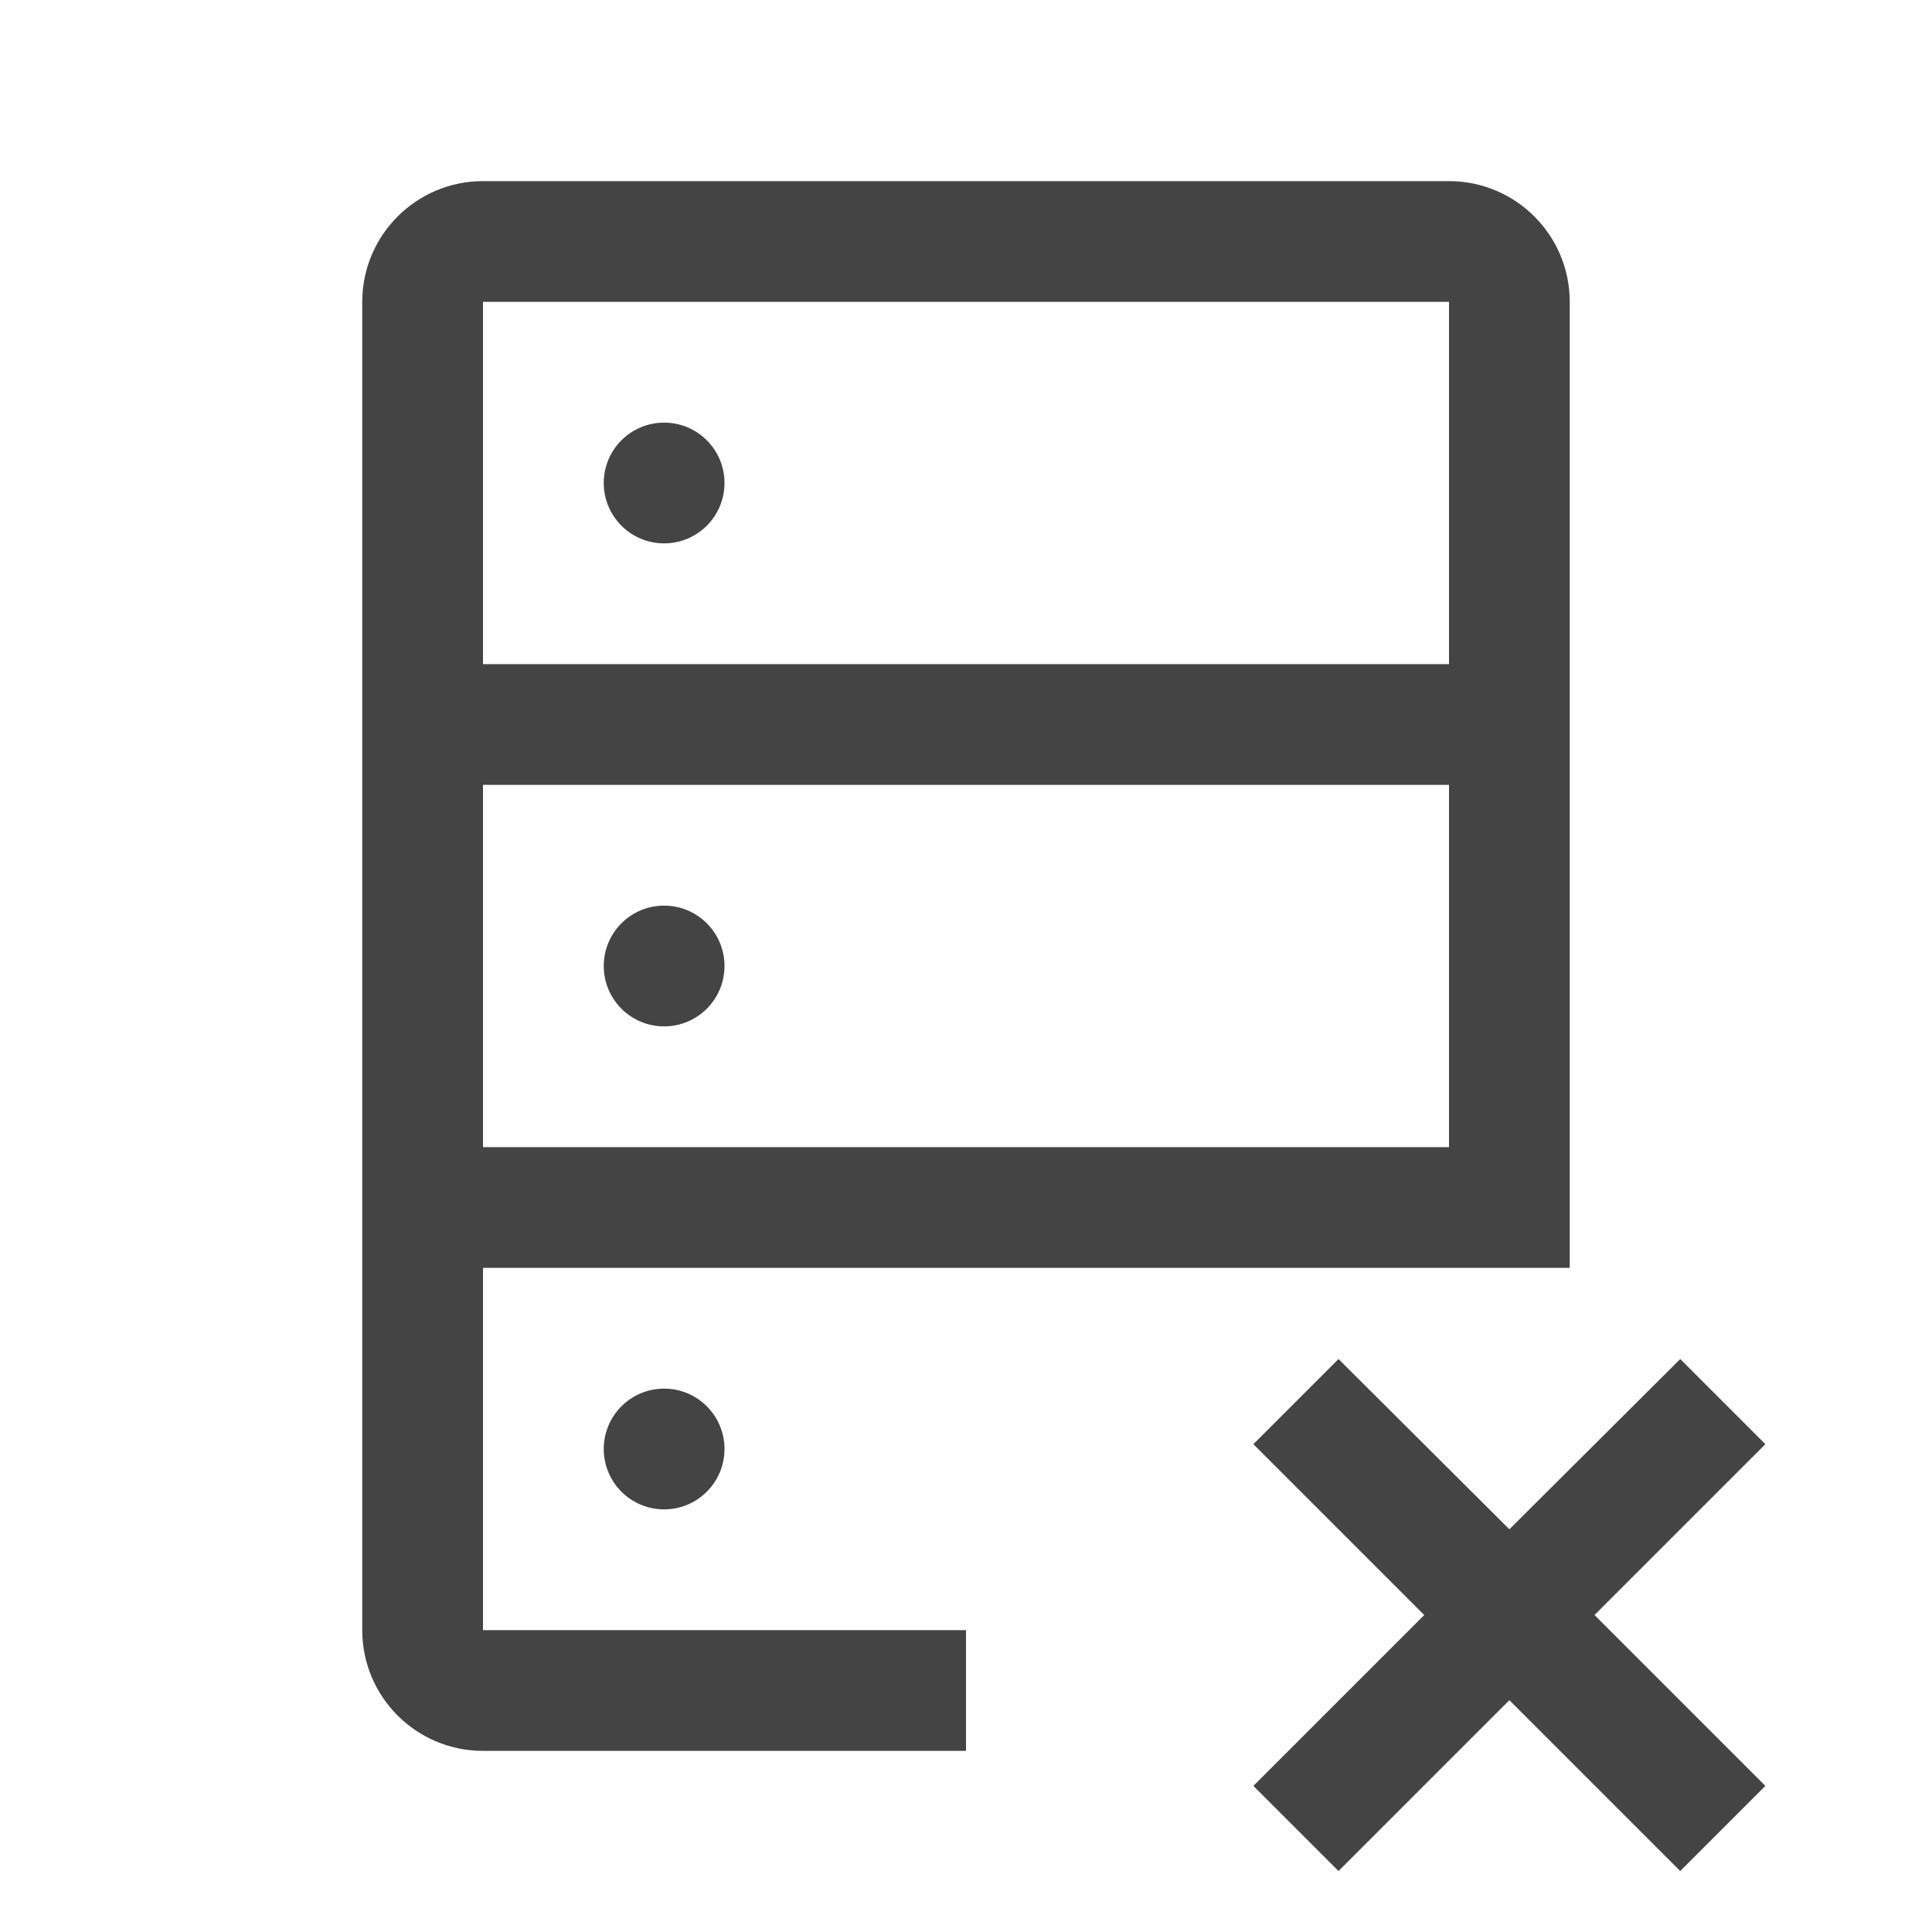
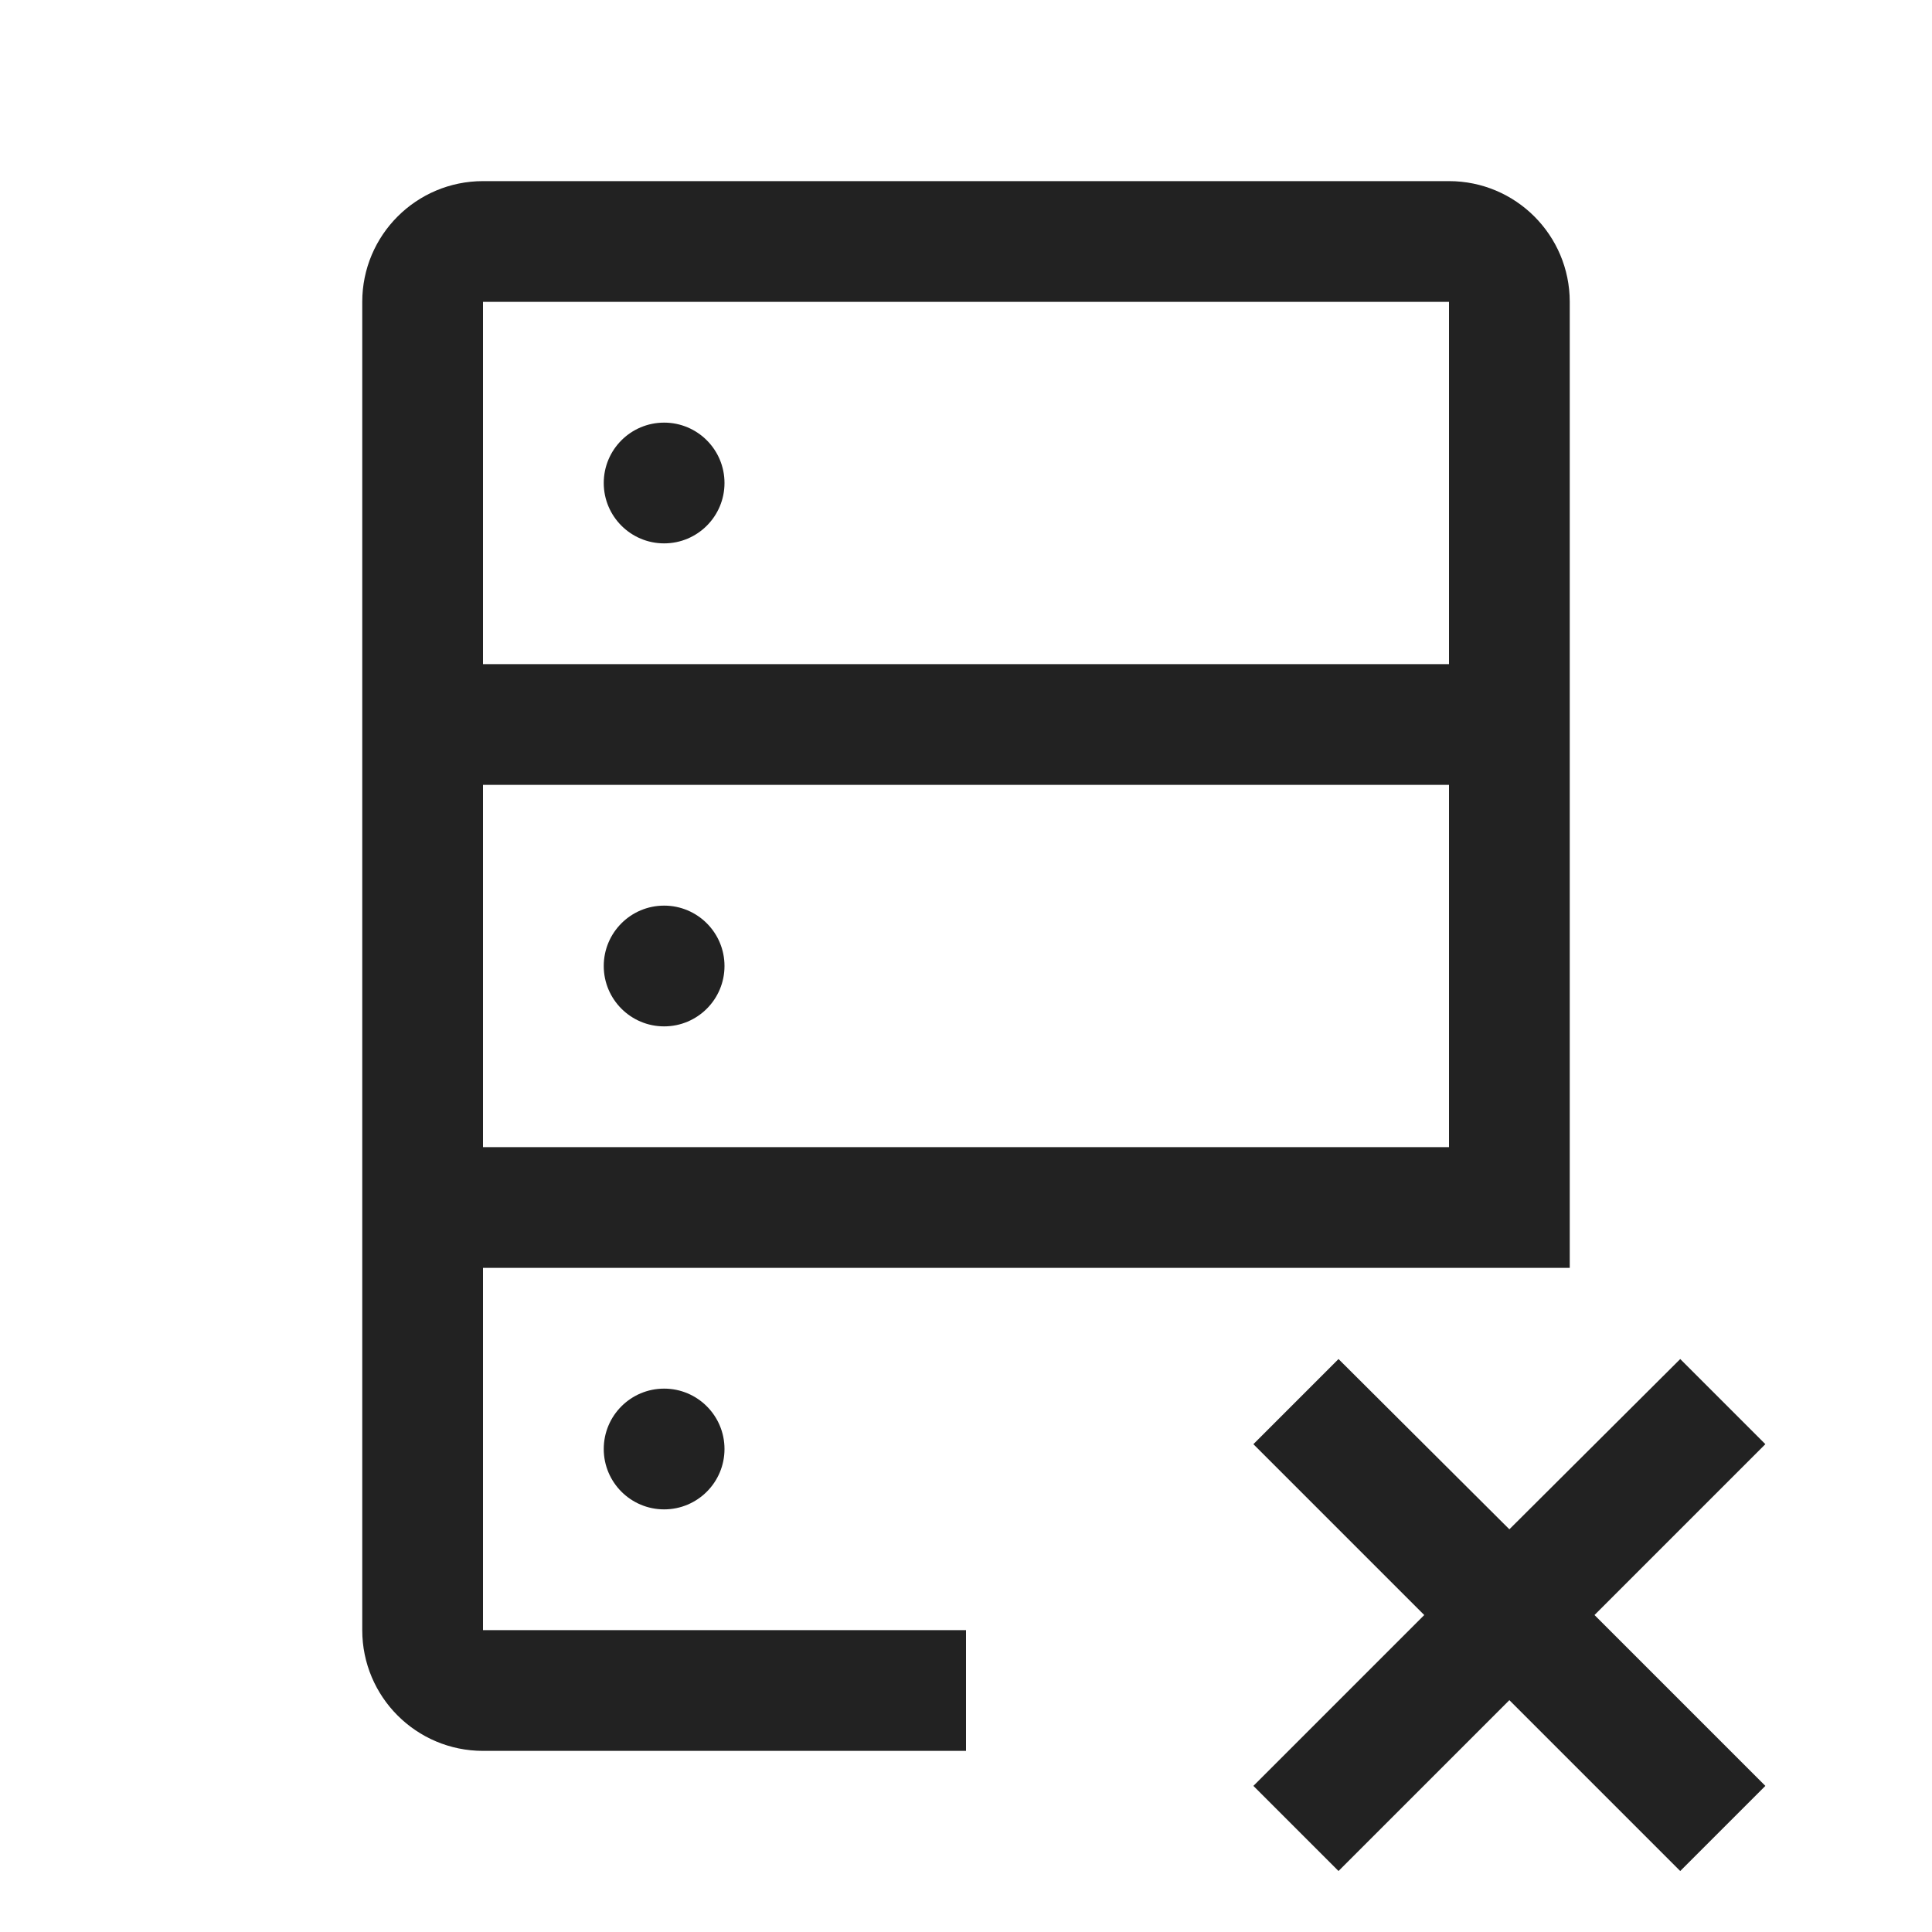
- <svg xmlns="http://www.w3.org/2000/svg" viewBox="0 0 32 32" fill="#444">
+ <svg xmlns="http://www.w3.org/2000/svg" viewBox="0 0 32 32" fill="#222">
  <circle cx="11" cy="8" r="1" />
  <circle cx="11" cy="16" r="1" />
  <circle cx="11" cy="24" r="1" />
  <path d="M24 3H8a2 2 0 0 0-2 2v22a2 2 0 0 0 2 2h8v-2H8v-6h18V5a2 2 0 0 0-2-2zm0 16H8v-6h16zm0-8H8V5h16z" />
  <path d="M29.24 29.58l-2.83-2.83 2.83-2.83-1.41-1.41L25 25.33l-2.83-2.82-1.41 1.41 2.83 2.83-2.83 2.83 1.41 1.41L25 28.16l2.83 2.83 1.41-1.41z" />
</svg>
